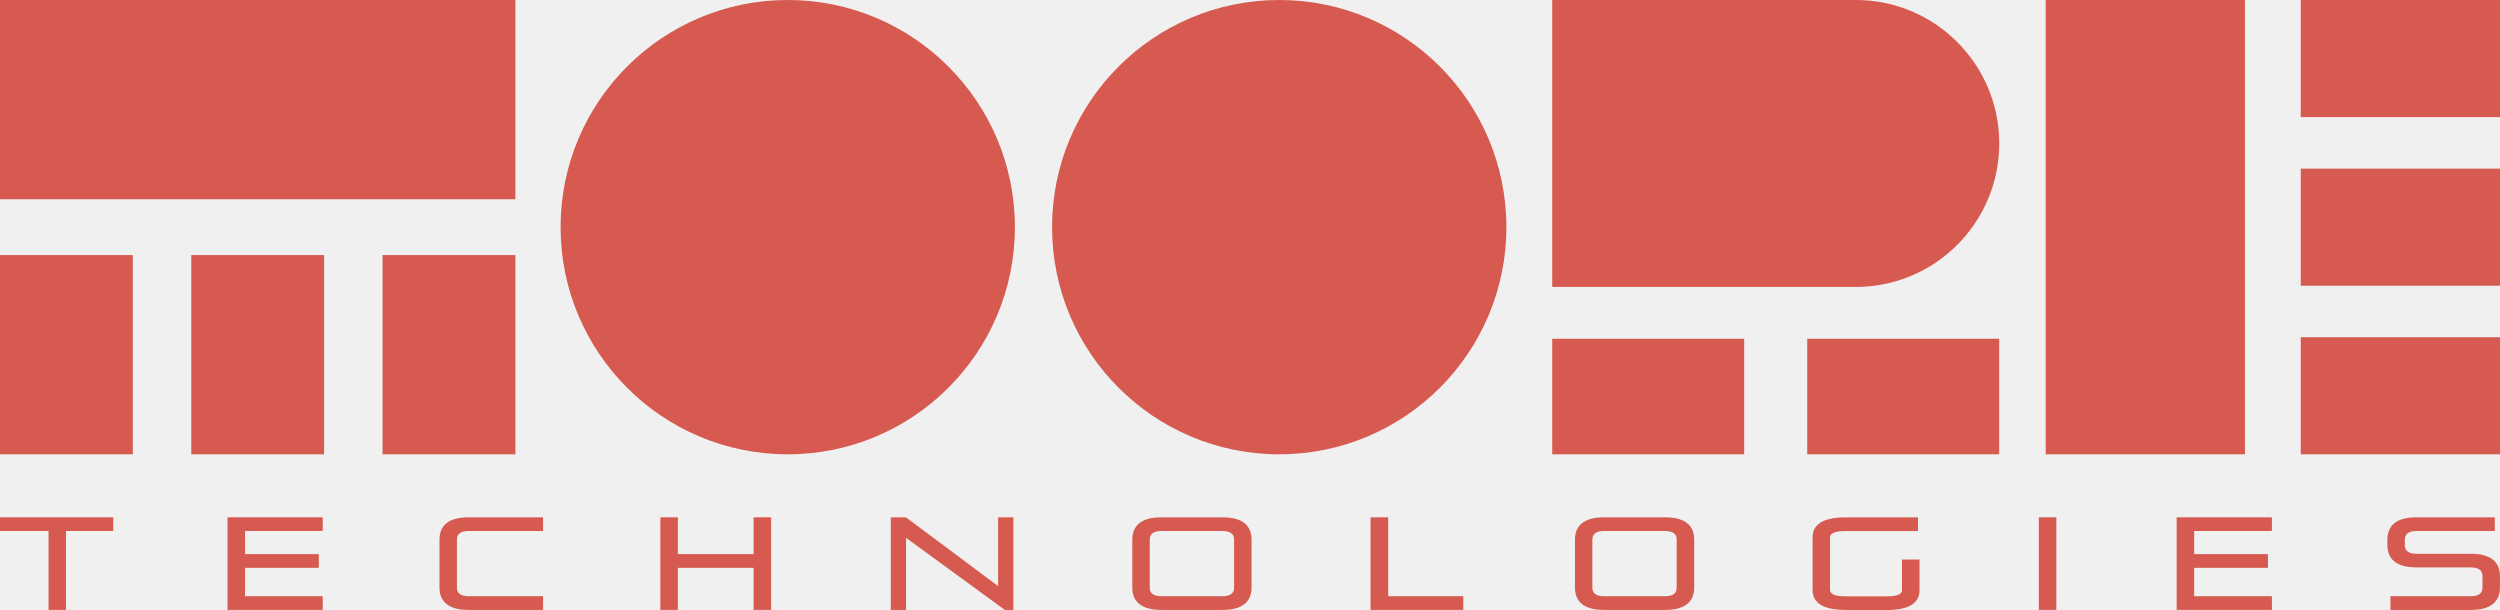
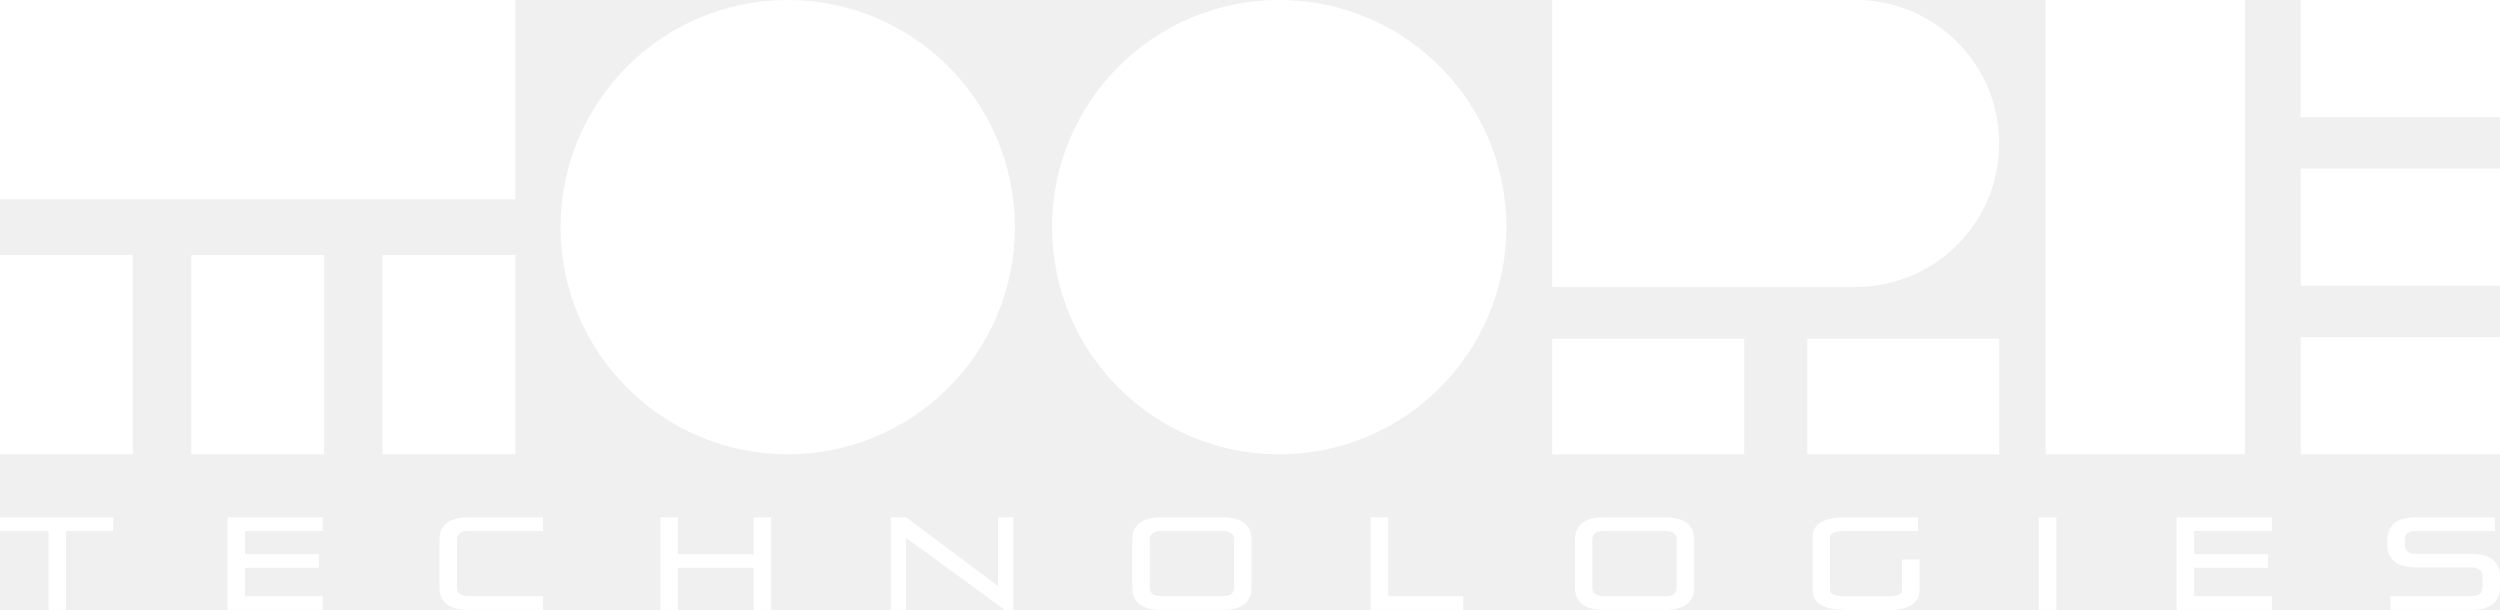
<svg xmlns="http://www.w3.org/2000/svg" id="Layer_2" viewBox="0 0 418.22 102.03">
  <defs>
-     <style>.cls-1{fill:#d65a4f;}</style>
+     <style>.cls-1{fill:#fff;}</style>
  </defs>
  <g id="Layer_1-2">
    <rect class="cls-1" width="86.22" height="33.33" />
-     <path class="cls-1" d="M259.67,0h50.78c13.25,0,24,10.75,24,24h0c0,13.25-10.75,24-24,24h-50.78V0h0Z" />
+     <path class="cls-1" d="M259.67,0h50.78C323.69,0,334.44,10.75,334.44,24h0c0,13.25-10.75,24-24,24h-50.78V0h0Z" />
    <rect class="cls-1" y="42.67" width="22.22" height="33.33" />
    <rect class="cls-1" x="32" y="42.67" width="22.22" height="33.33" />
    <rect class="cls-1" x="64" y="42.67" width="22.22" height="33.33" />
    <rect class="cls-1" x="320.89" y="21.33" width="76" height="33.33" transform="translate(320.89 396.89) rotate(-90)" />
    <rect class="cls-1" x="391.76" y="49.54" width="19.59" height="33.33" transform="translate(335.35 467.76) rotate(-90)" />
    <rect class="cls-1" x="391.76" y="21.33" width="19.59" height="33.33" transform="translate(363.56 439.56) rotate(-90)" />
    <rect class="cls-1" x="391.76" y="-6.87" width="19.59" height="33.33" transform="translate(391.76 411.35) rotate(-90)" />
    <rect class="cls-1" x="259.67" y="56.67" width="32.11" height="19.33" />
    <rect class="cls-1" x="302.33" y="56.67" width="32.11" height="19.33" />
    <circle class="cls-1" cx="131.78" cy="38" r="38" />
    <circle class="cls-1" cx="214" cy="38" r="38" />
    <path class="cls-1" d="M8.12,102.03v-13.2H0v-2.29h18.94v2.29h-7.9v13.2h-2.93Z" />
    <path class="cls-1" d="M38.06,102.03v-15.49h15.93v2.29h-13v3.87h12.34v2.29h-12.34v4.75h13v2.29h-15.93Z" />
    <path class="cls-1" d="M78.38,102.03c-3.52,0-4.86-1.52-4.86-3.74v-8.01c0-2.22,1.34-3.74,4.86-3.74h12.47v2.29h-12.47c-1.32,0-1.94.51-1.94,1.43v8.05c0,.92.62,1.43,1.94,1.43h12.47v2.29h-12.47Z" />
    <path class="cls-1" d="M126.07,102.03v-7.04h-12.67v7.04h-2.93v-15.49h2.93v6.16h12.67v-6.16h2.93v15.49h-2.93Z" />
    <path class="cls-1" d="M168.09,102.03l-16.52-12.06v12.06h-2.55v-15.49h2.53l15.42,11.51v-11.51h2.55v15.49h-1.43Z" />
    <path class="cls-1" d="M194.28,102.03c-3.52,0-4.86-1.52-4.86-3.74v-8.01c0-2.22,1.34-3.74,4.86-3.74h10.23c3.52,0,4.86,1.52,4.86,3.74v8.01c0,2.22-1.34,3.74-4.86,3.74h-10.23ZM206.45,90.26c0-.92-.62-1.43-1.94-1.43h-10.23c-1.32,0-1.94.51-1.94,1.43v8.05c0,.92.62,1.43,1.94,1.43h10.23c1.32,0,1.94-.51,1.94-1.43v-8.05Z" />
    <path class="cls-1" d="M229.28,102.03v-15.49h2.95v13.2h12.56v2.29h-15.51Z" />
    <path class="cls-1" d="M268.33,102.03c-3.52,0-4.86-1.52-4.86-3.74v-8.01c0-2.22,1.34-3.74,4.86-3.74h10.23c3.52,0,4.86,1.52,4.86,3.74v8.01c0,2.22-1.34,3.74-4.86,3.74h-10.23ZM280.49,90.26c0-.92-.62-1.43-1.94-1.43h-10.23c-1.32,0-1.94.51-1.94,1.43v8.05c0,.92.62,1.43,1.94,1.43h10.23c1.32,0,1.94-.51,1.94-1.43v-8.05Z" />
    <path class="cls-1" d="M308.74,102.03c-3.67,0-5.52-1.12-5.52-3.34v-8.8c0-2.22,1.85-3.34,5.52-3.34h12.12v2.29h-12.12c-1.74,0-2.6.35-2.6,1.06v8.8c0,.7.86,1.06,2.6,1.06h6.84c1.74,0,2.6-.33,2.6-1.01v-5.15h2.93v5.15c0,2.2-1.85,3.3-5.52,3.3h-6.84Z" />
    <path class="cls-1" d="M341.07,102.03v-15.49h2.93v15.49h-2.93Z" />
    <path class="cls-1" d="M364.13,102.03v-15.49h15.93v2.29h-13v3.87h12.34v2.29h-12.34v4.75h13v2.29h-15.93Z" />
    <path class="cls-1" d="M399.89,102.03v-2.29h13.46c1.32,0,1.94-.51,1.94-1.43v-1.96c0-.92-.62-1.43-1.94-1.43h-9.11c-3.52,0-4.86-1.52-4.86-3.74v-.9c0-2.22,1.34-3.74,4.86-3.74h13.11v2.29h-13.11c-1.32,0-1.94.51-1.94,1.43v.95c0,.92.62,1.43,1.94,1.43h9.11c3.52,0,4.86,1.52,4.86,3.74v1.91c0,2.22-1.34,3.74-4.86,3.74h-13.46Z" />
  </g>
</svg>
